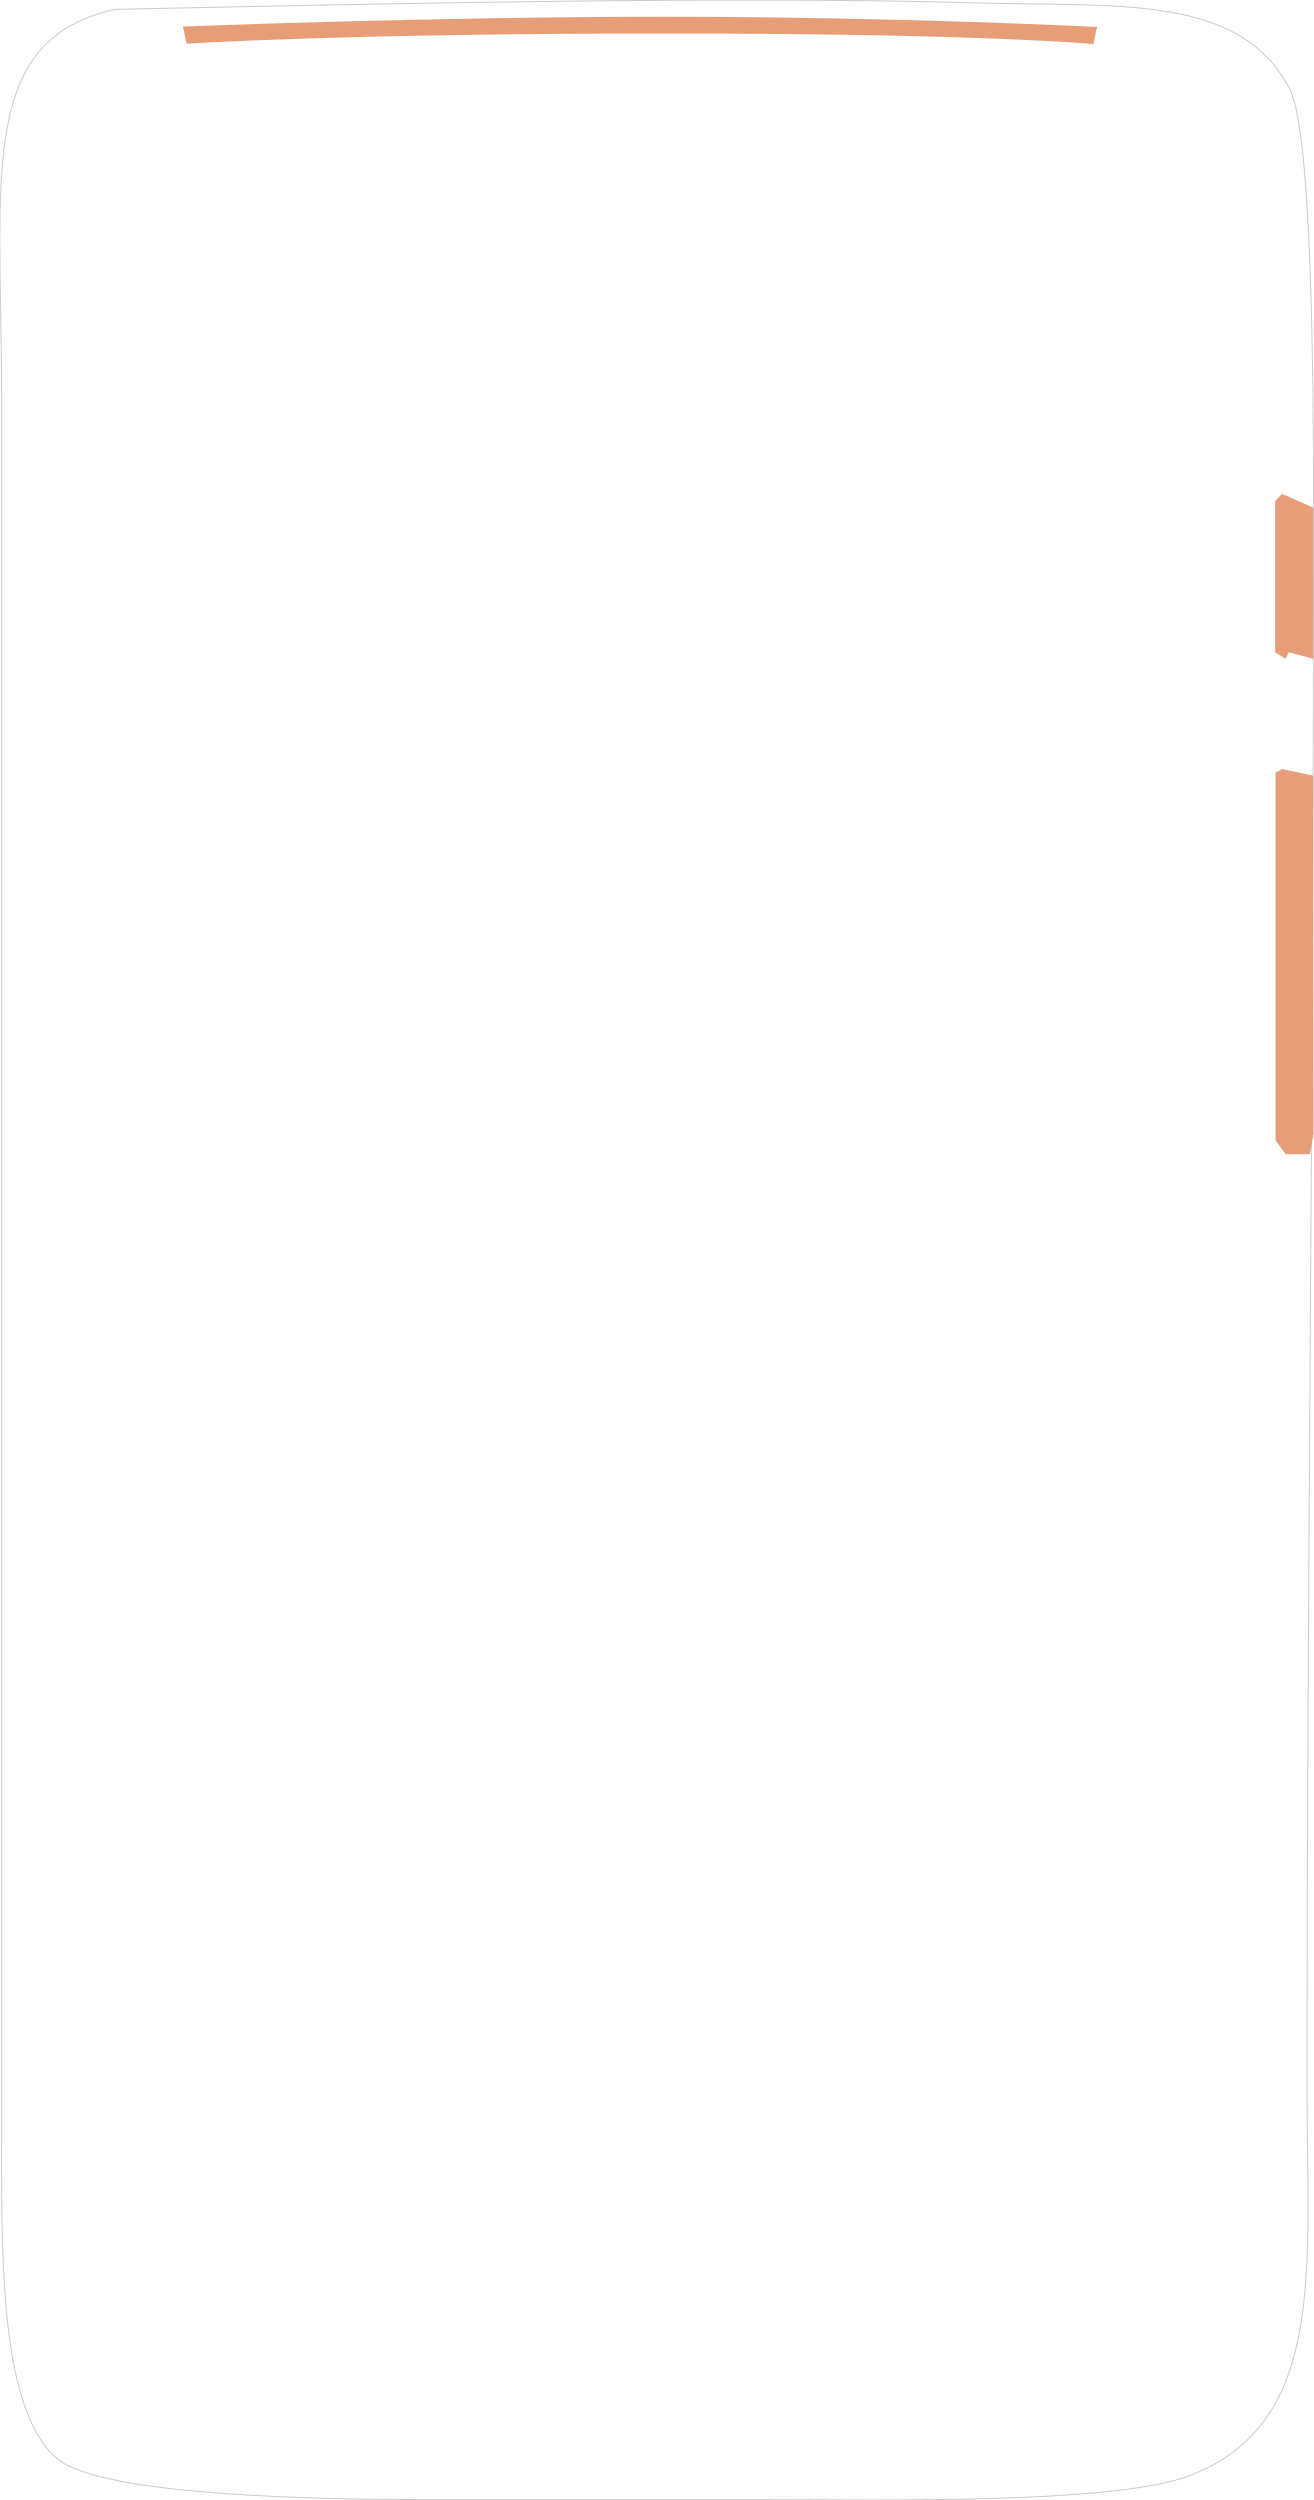
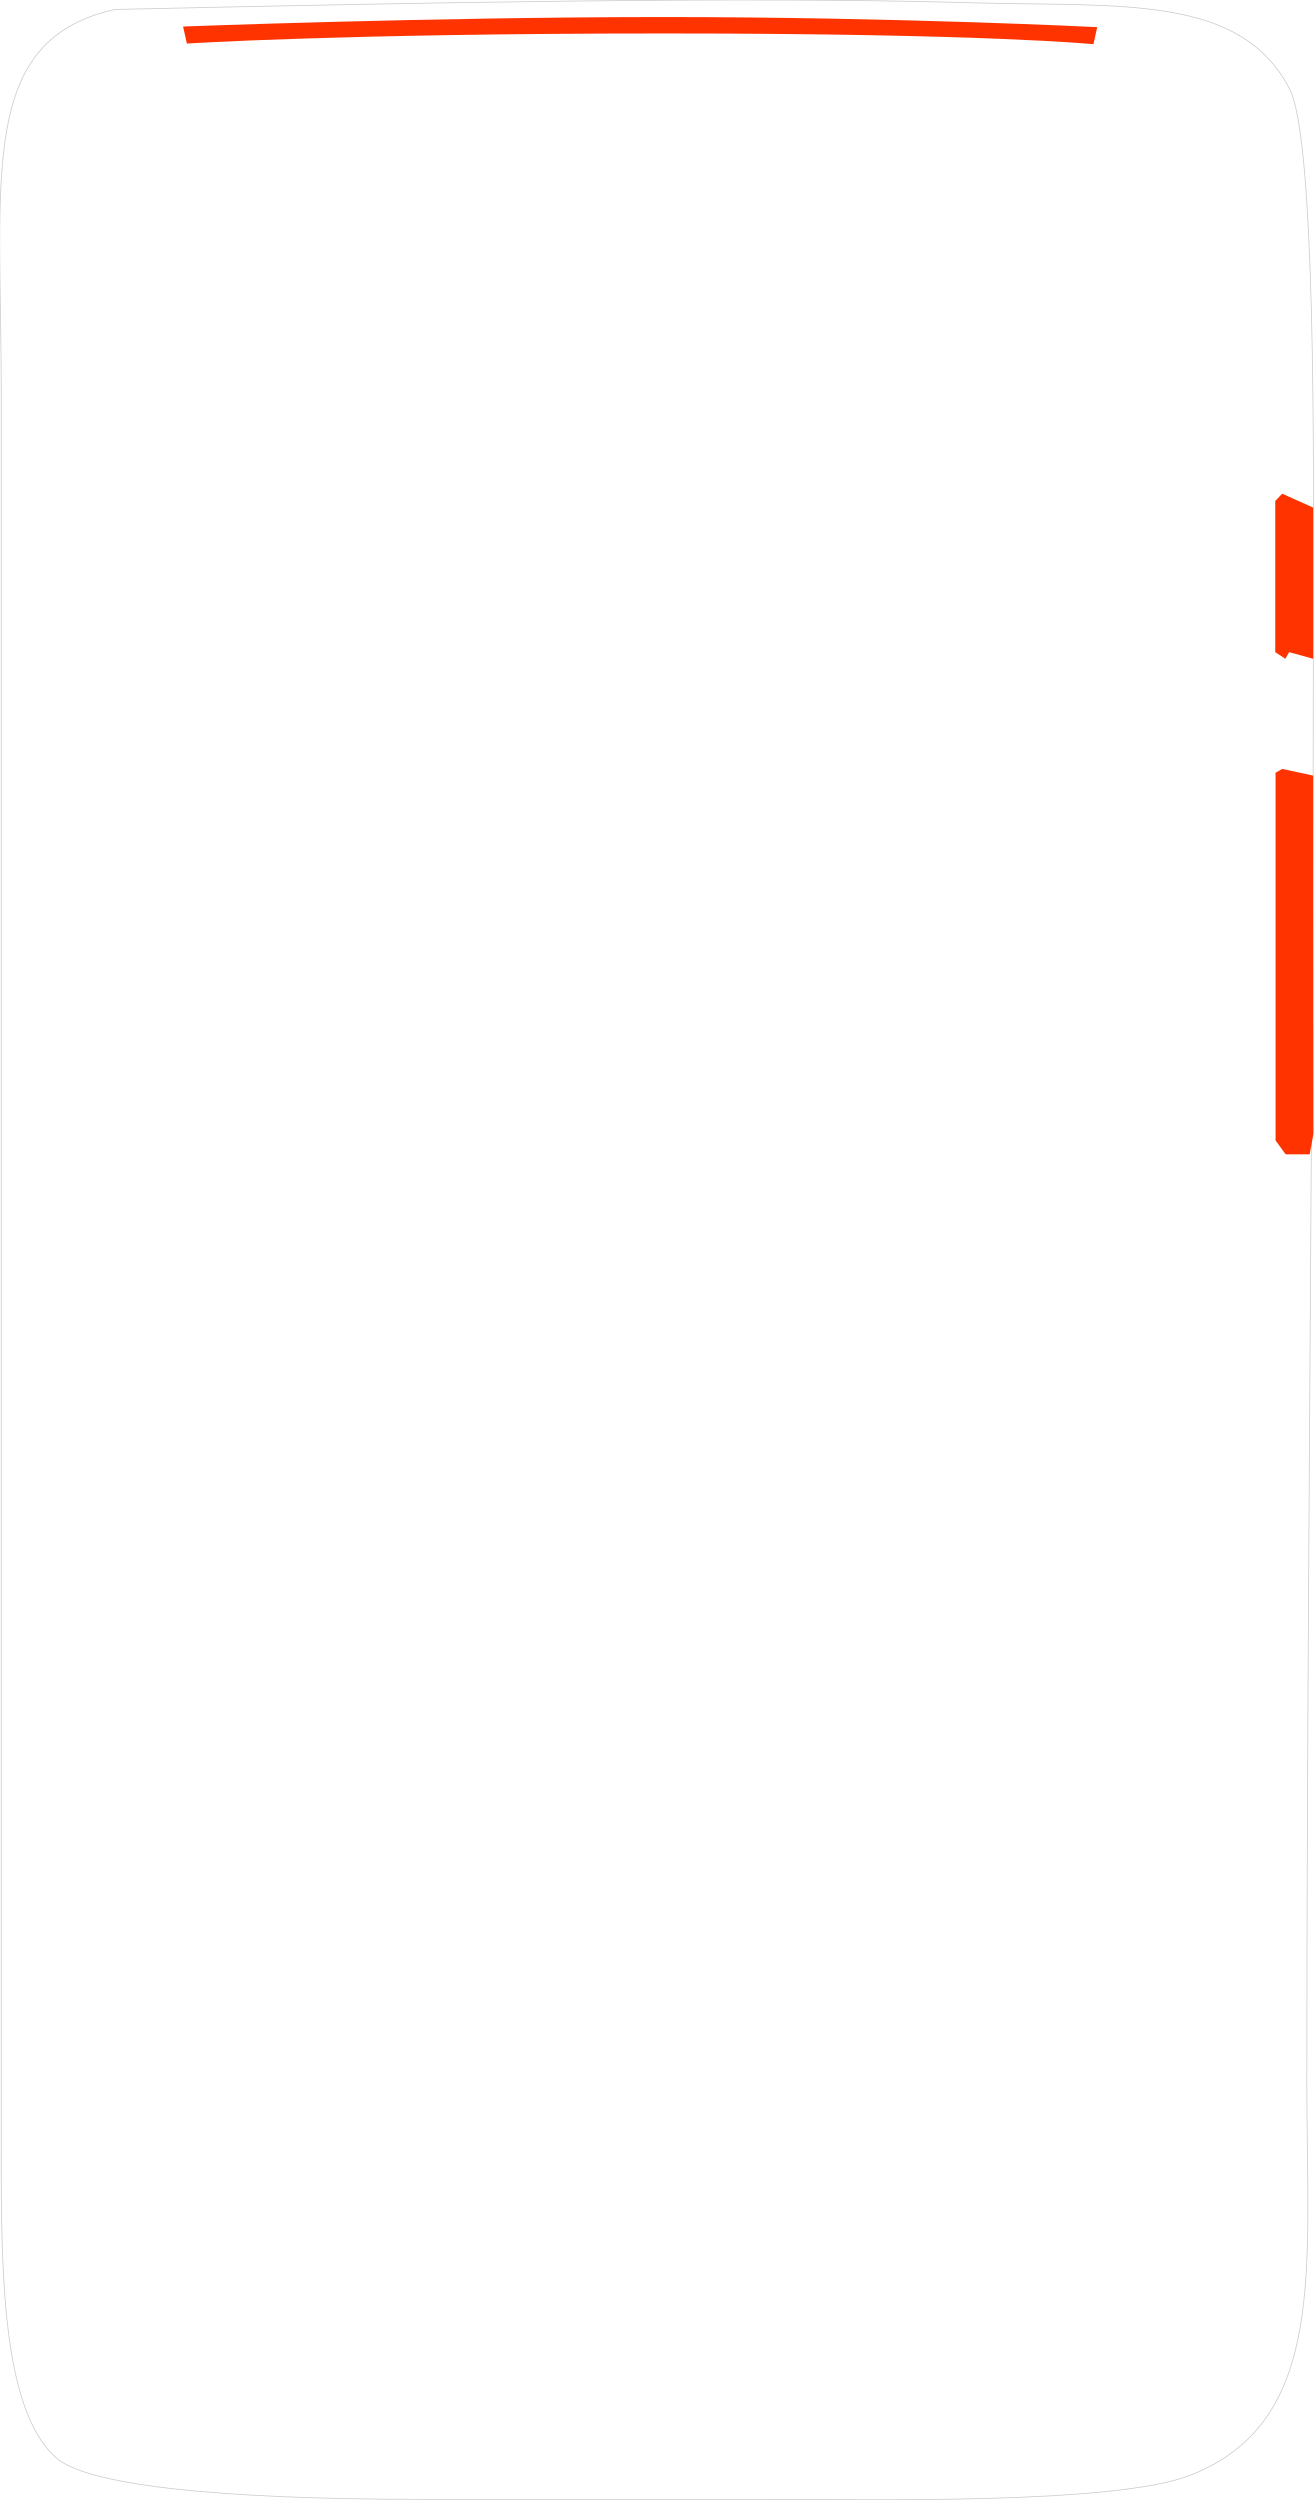
- <svg xmlns="http://www.w3.org/2000/svg" version="1.1" id="Layer_1" x="0px" y="0px" viewBox="0 0 321.7 612.1" enable-background="new 0 0 321.7 612.1" xml:space="preserve">
+ <svg xmlns="http://www.w3.org/2000/svg" version="1.1" id="Layer_1" x="0px" y="0px" viewBox="0 0 416.2 792" enable-background="new 0 0 416.2 792" xml:space="preserve">
  <g>
-     <path fill="none" stroke="#CCCCCC" stroke-width="0.25" stroke-miterlimit="10" d="M28.1,2.3c70-1.5,153.3-3.3,210.2-1.6   c36.1,1,65.3-2.2,77.4,21c6.5,12.1,5.9,92,5.9,123.6c0,110.4-1.6,254.5-1.6,364.9c0,45.4,5,82.8-28.6,95.9   c-18.7,7.2-77.9,5.9-103.4,5.9c-40.1,0-44,0-84.1,0c-20.6,0-79-0.5-90-10.1c-14.3-12.4-13.5-50.8-13.5-81.6c0-77.9,0-155.8,0-233.7   c0-63.3,0-126.6,0-190C0.3,42.8-5.5,9.8,28.1,2.3z" />
-     <path fill="#E89D79" d="M267.7,10.8l0.9-4.2c0,0-49-2.5-106-2.5S44.8,6.5,44.8,6.5l0.9,4.2c0,0,38-2.5,116.9-2.5   S267.7,10.8,267.7,10.8z" />
-     <path fill="#E89D79" d="M313.9,120.9l7.6,3.4v37l-5.9-1.6l-0.9,1.6l-2.5-1.6v-37L313.9,120.9z" />
-     <path fill="#E89D79" d="M321.5,189.9l-7.6-1.6l-1.6,0.9v90l2.5,3.4h5.9l0.9-5L321.5,189.9L321.5,189.9L321.5,189.9z" />
+     <path fill="none" stroke="#CCCCCC" stroke-width="0.25" stroke-miterlimit="10" d="M36.4,3C127,1,234.8-1.3,308.4,0.9   c46.7,1.3,84.5-2.8,100.1,27.2c8.4,15.7,7.6,119,7.6,159.9c0,142.8-2.1,329.3-2.1,472.1c0,58.7,6.5,107.1-37,124.1   c-24.2,9.3-100.8,7.6-133.8,7.6c-51.9,0-56.9,0-108.8,0c-26.7,0-102.2-0.6-116.5-13.1c-18.5-16-17.5-65.7-17.5-105.6   c0-100.8,0-201.6,0-302.4c0-81.9,0-163.8,0-245.8C0.4,55.4-7.1,12.7,36.4,3z" />
+     <path fill="#FF3300" d="M346.4,14l1.2-5.4c0,0-63.4-3.2-137.2-3.2S58,8.4,58,8.4l1.2,5.4c0,0,49.2-3.2,151.3-3.2S346.4,14,346.4,14   z" />
+     <path fill="#FF3300" d="M406.2,156.4l9.8,4.4v47.9l-7.6-2.1l-1.2,2.1l-3.2-2.1v-47.9L406.2,156.4z" />
+     <path fill="#FF3300" d="M416,245.7l-9.8-2.1l-2.1,1.2v116.5l3.2,4.4h7.6l1.2-6.5L416,245.7L416,245.7L416,245.7z" />
  </g>
</svg>
